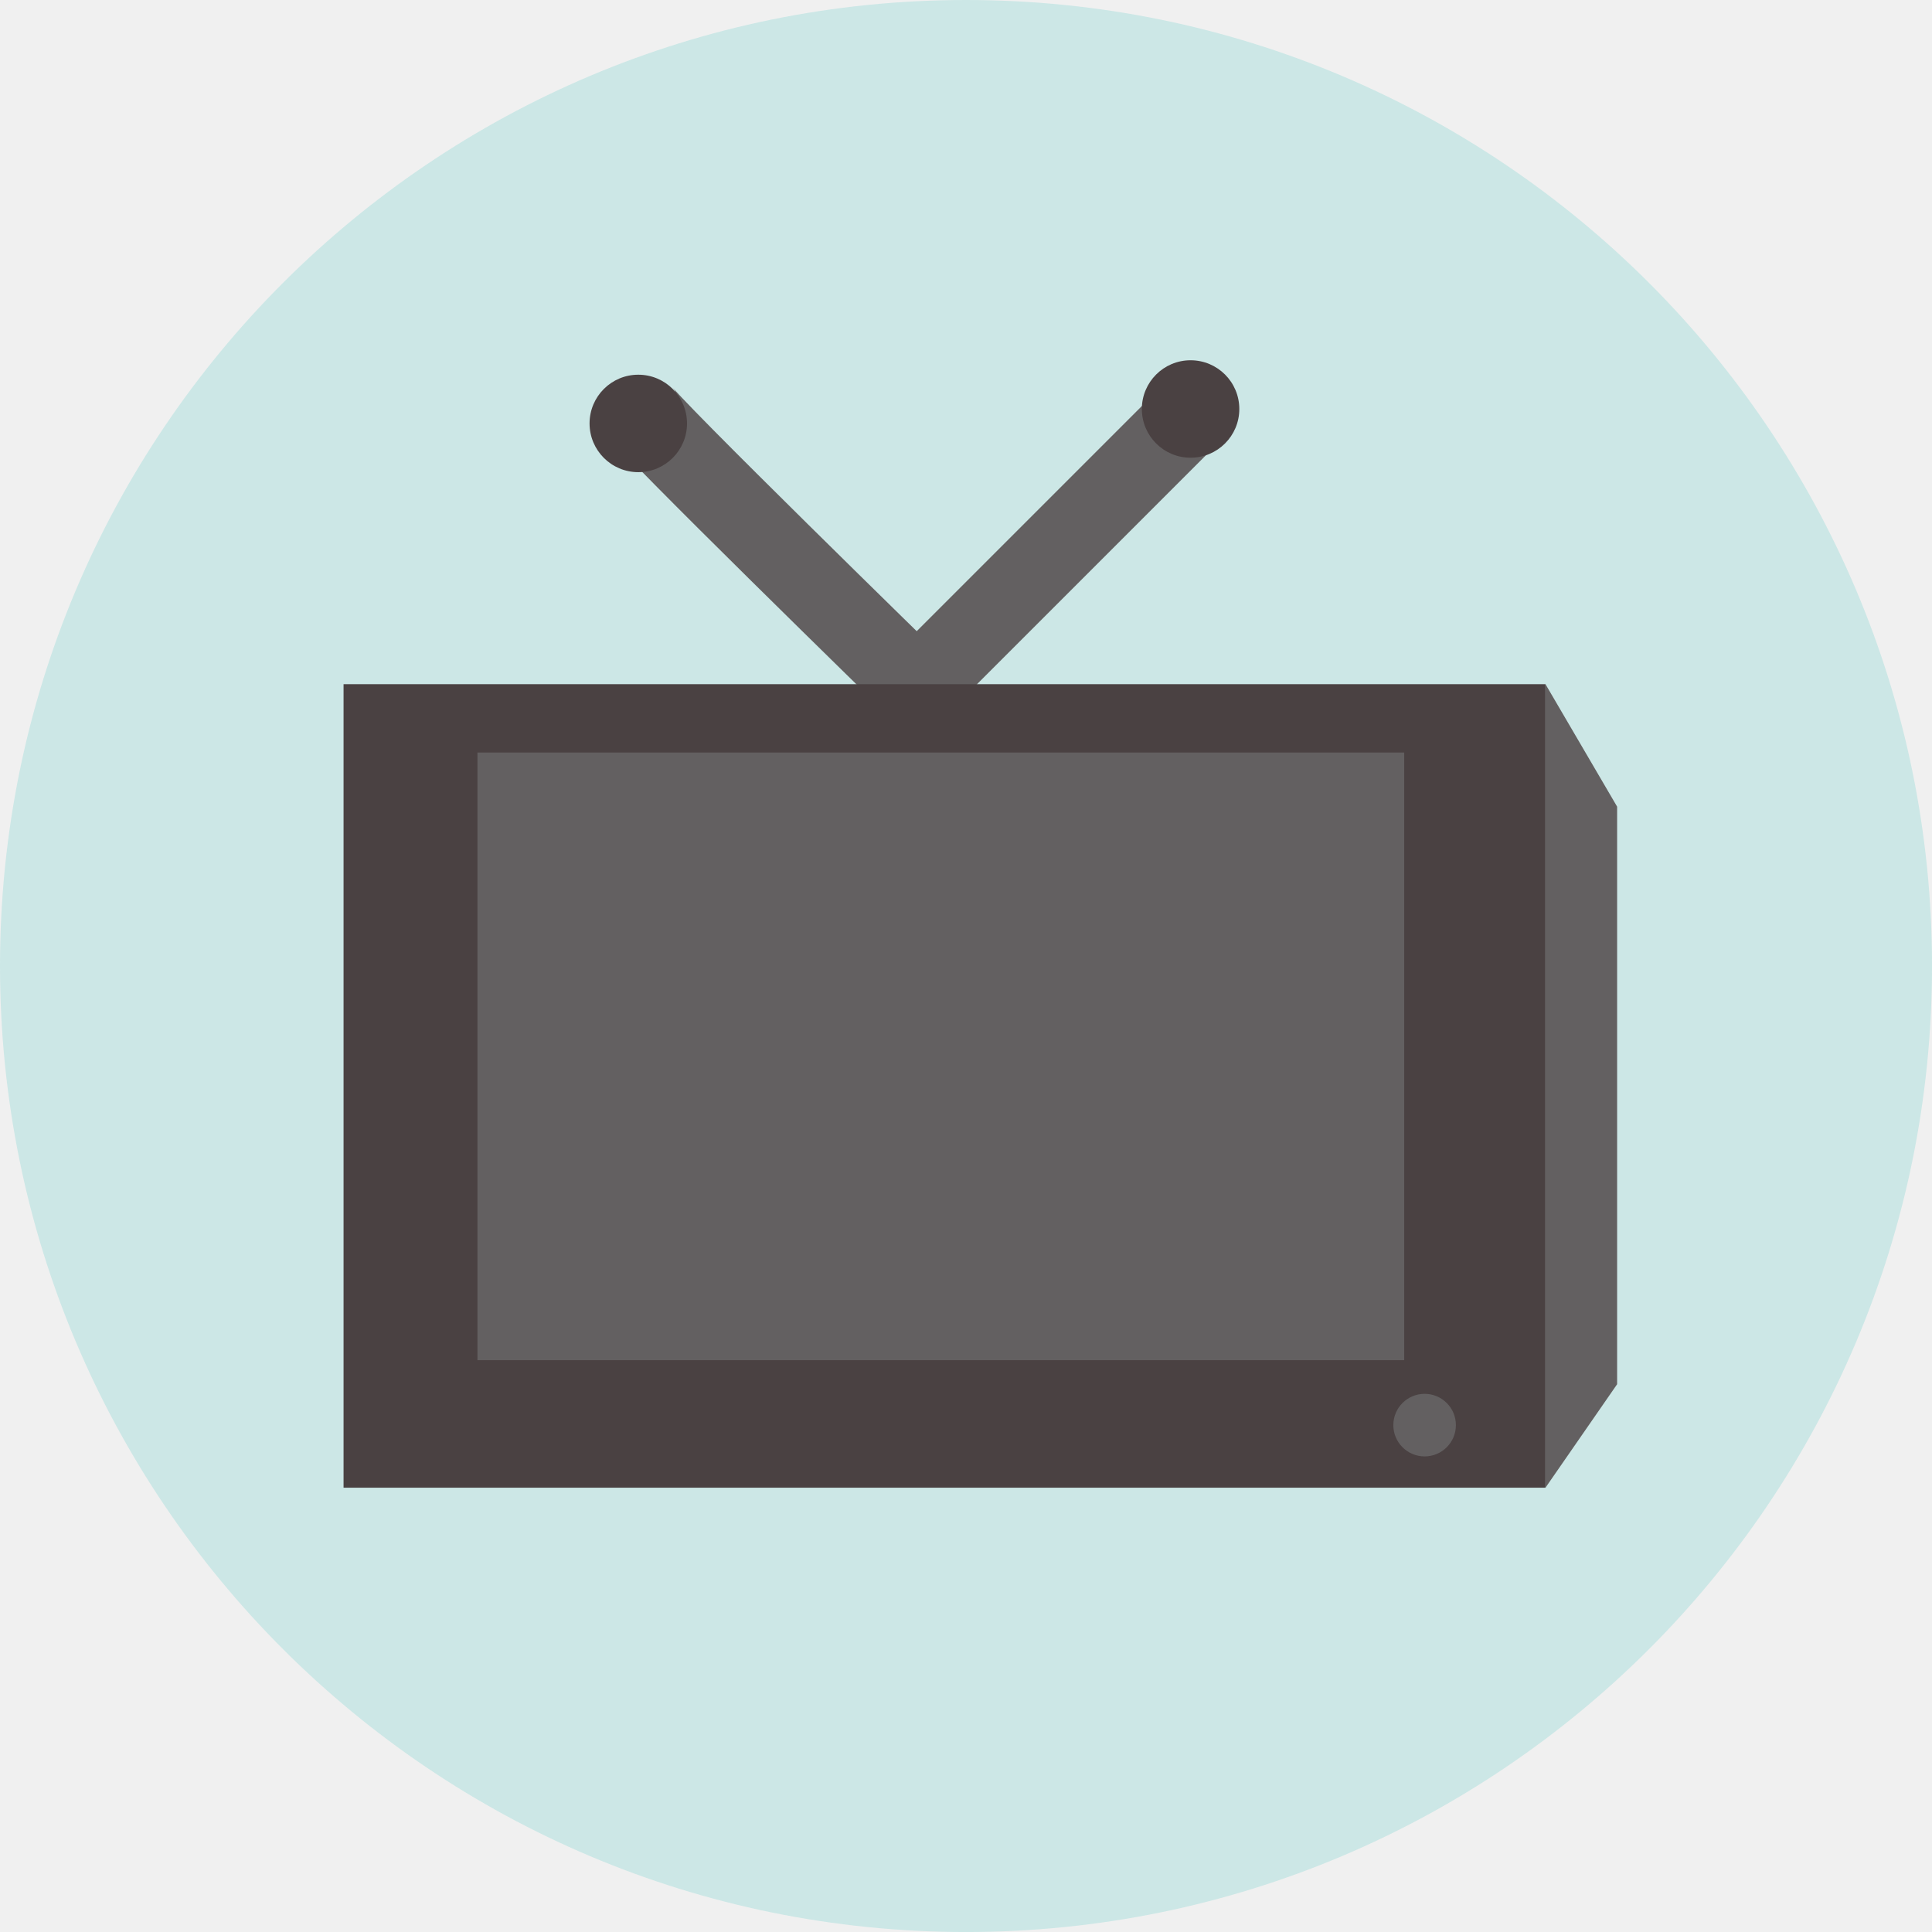
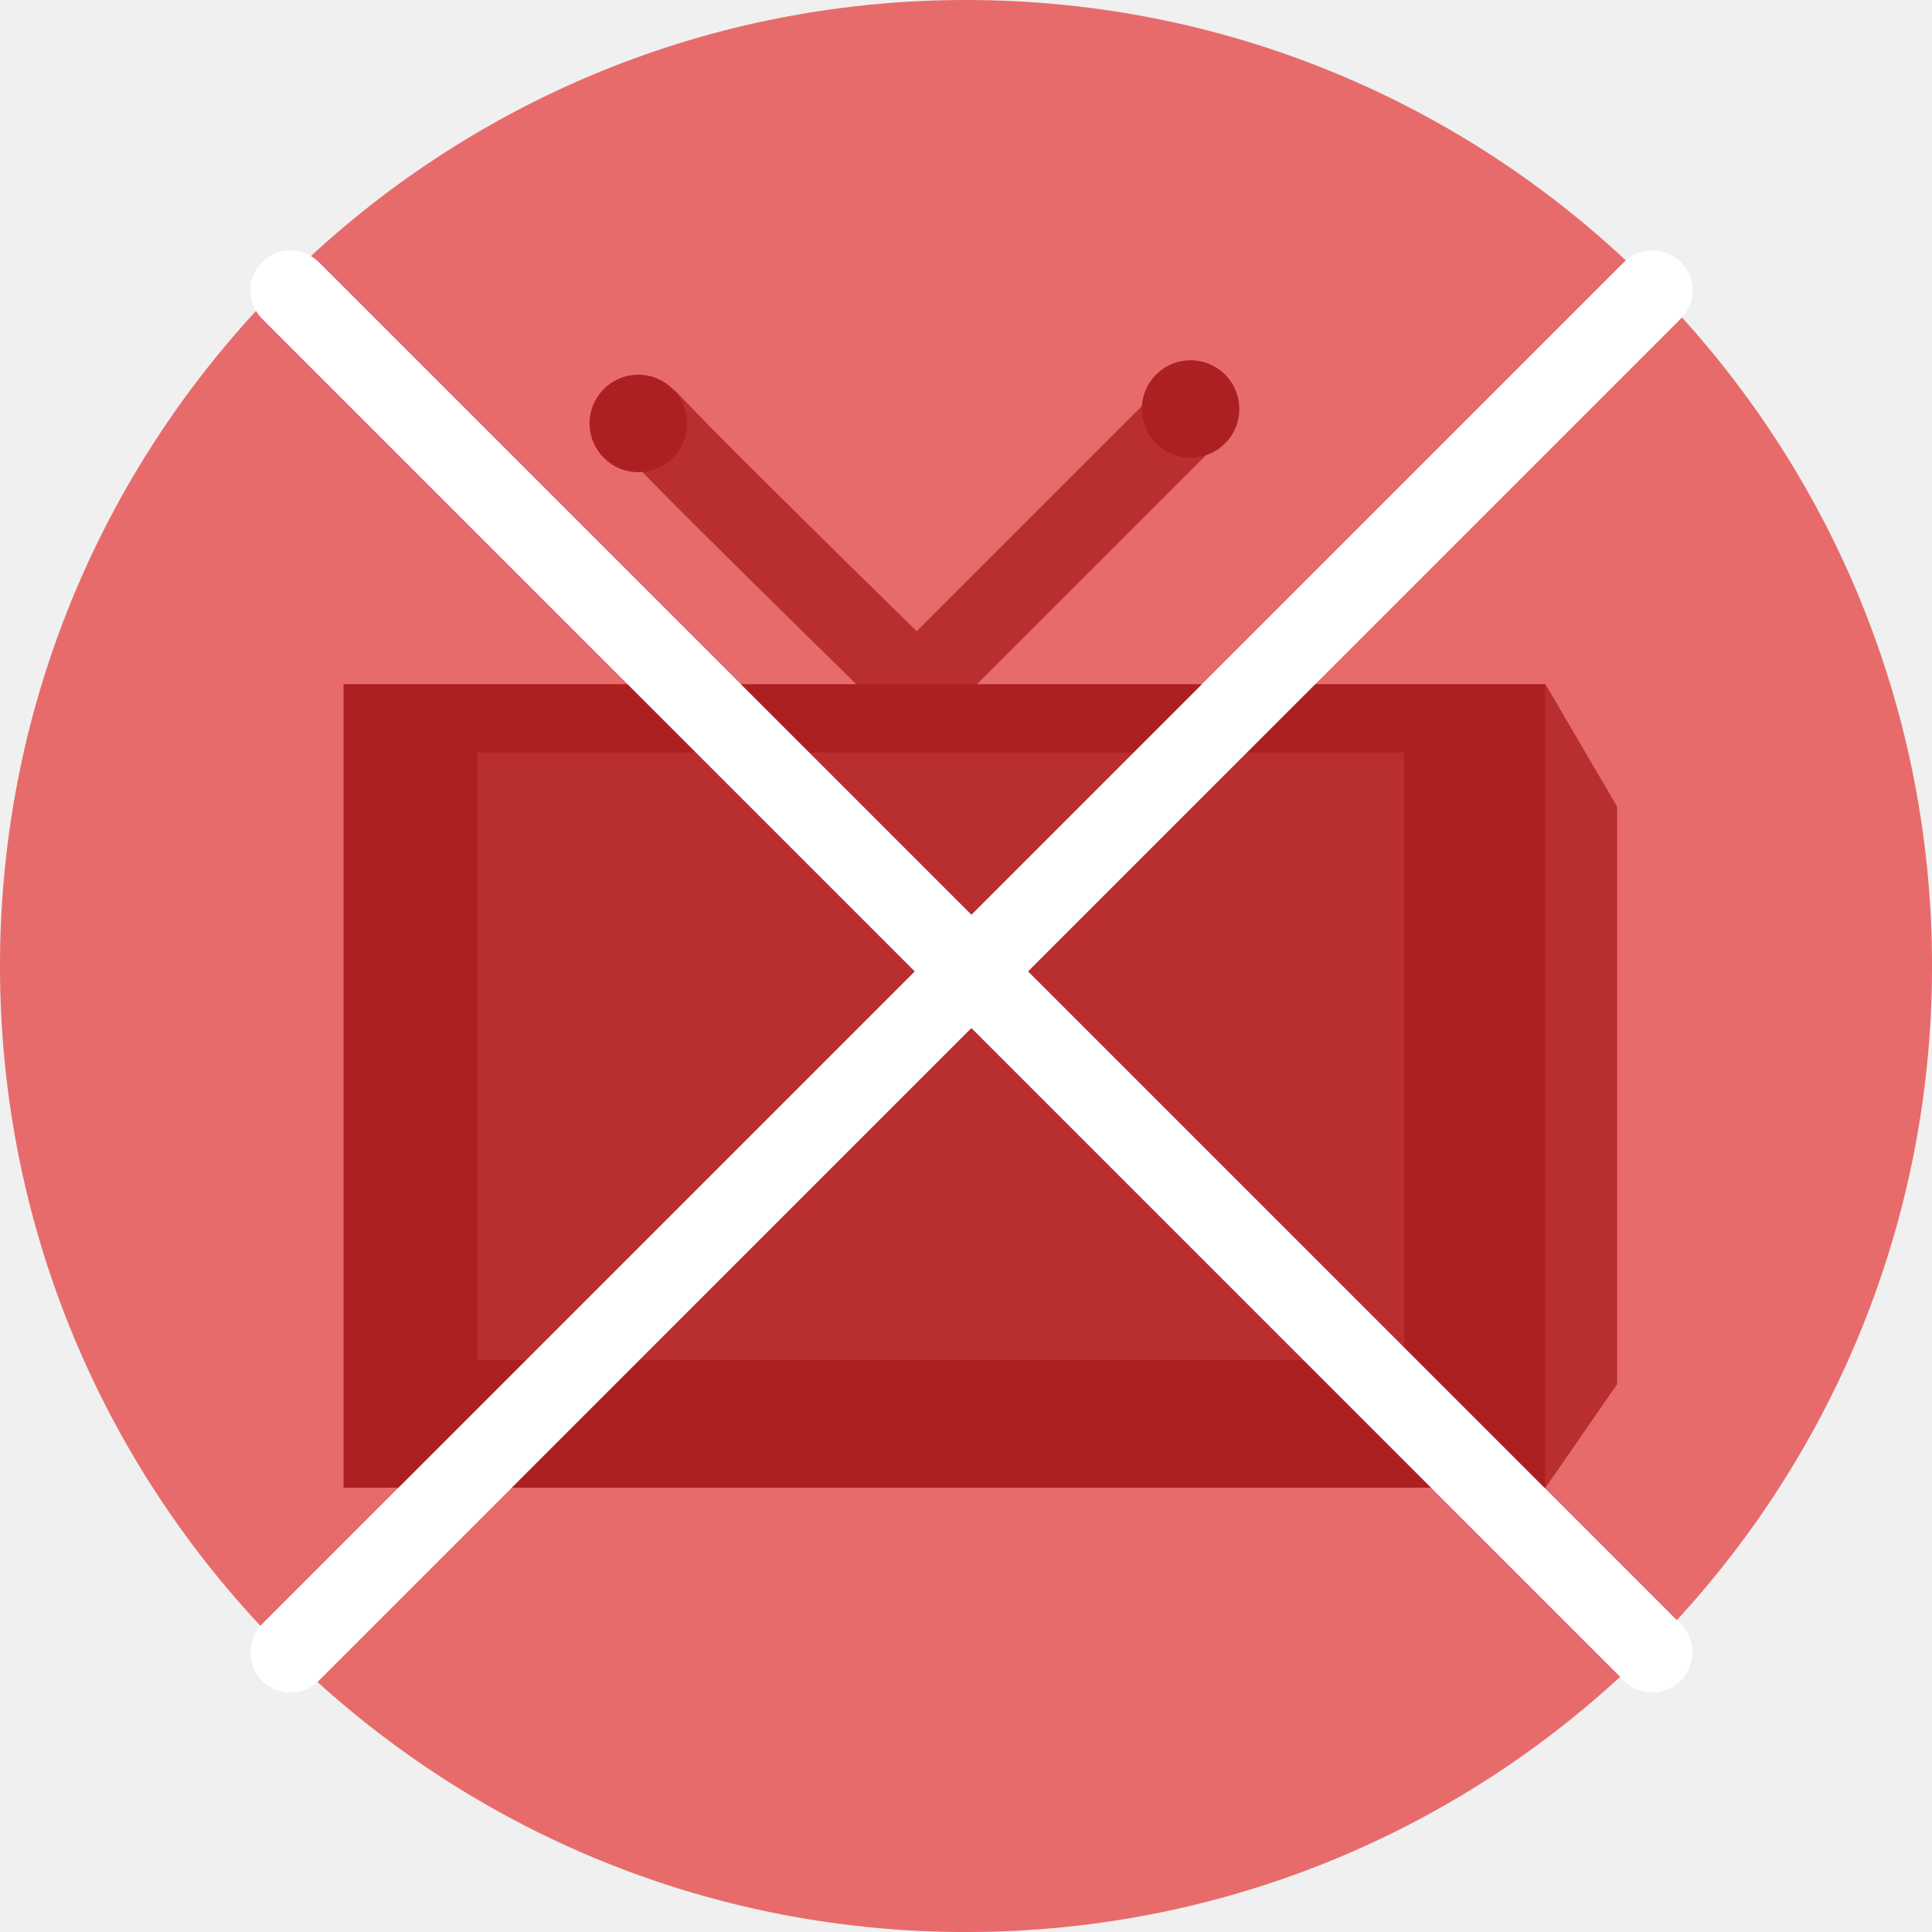
<svg xmlns="http://www.w3.org/2000/svg" width="96.459" height="96.459" viewBox="0 0 96.459 96.459">
-   <g transform="translate(-28 -357.452)">
-     <circle cx="48.23" cy="48.23" r="48.23" transform="translate(28 357.452)" fill="#cce7e6" />
-     <g transform="translate(-541.084 131.319)">
-       <path d="M601.052,246.643c.083.416,13.816,13.816,13.816,13.816l13.691-13.691" fill="none" stroke="#636061" stroke-miterlimit="10" stroke-width="4" />
-       <rect width="60.009" height="40.117" transform="translate(586.237 260.292)" fill="#4a4142" />
-       <rect width="46.271" height="30.337" transform="translate(592.921 263.705)" fill="#636061" />
-       <circle cx="2.433" cy="2.433" r="2.433" transform="translate(598.519 244.841)" fill="#4a4142" />
-       <circle cx="2.433" cy="2.433" r="2.433" transform="translate(626.093 244.12)" fill="#4a4142" />
-       <circle cx="1.562" cy="1.562" r="1.562" transform="translate(638.649 295.723)" fill="#636061" />
-       <path d="M646.245,260.292l3.577,6.115v28.836l-3.577,5.166Z" fill="#636061" />
+   <g id="tv" transform="translate(-207 -358)">
+     <g id="Group_9" data-name="Group 9" transform="translate(-362.084 131.867)">
+       <circle id="Ellipse_7" data-name="Ellipse 7" cx="48.23" cy="48.23" r="48.23" transform="translate(569.084 226.133)" fill="#cce7e6" />
+       <g id="Group_8" data-name="Group 8">
+         <g id="Group_7" data-name="Group 7">
+           <path id="Path_17" data-name="Path 17" d="M601.052,246.643c.083.416,13.816,13.816,13.816,13.816l13.691-13.691" fill="none" stroke="#636061" stroke-miterlimit="10" stroke-width="4" />
+           <rect id="Rectangle_1" data-name="Rectangle 1" width="60.009" height="40.117" transform="translate(586.237 260.292)" fill="#4a4142" />
+           <rect id="Rectangle_2" data-name="Rectangle 2" width="46.271" height="30.337" transform="translate(592.921 263.705)" fill="#636061" />
+         </g>
+         <circle id="Ellipse_8" data-name="Ellipse 8" cx="2.433" cy="2.433" r="2.433" transform="translate(598.519 244.841)" fill="#4a4142" />
+         <circle id="Ellipse_9" data-name="Ellipse 9" cx="2.433" cy="2.433" r="2.433" transform="translate(626.093 244.12)" fill="#4a4142" />
+         <circle id="Ellipse_10" data-name="Ellipse 10" cx="1.562" cy="1.562" r="1.562" transform="translate(638.649 295.723)" fill="#636061" />
+         <path id="Path_18" data-name="Path 18" d="M646.245,260.292l3.577,6.115v28.836l-3.577,5.166Z" fill="#636061" />
+       </g>
+     </g>
+     <g id="tv-2" data-name="tv" transform="translate(67)">
+       <g id="Group_6" data-name="Group 6" transform="translate(-359.084 318.319)">
+         <circle id="Ellipse_1" data-name="Ellipse 1" cx="48.23" cy="48.23" r="48.23" transform="translate(499.084 39.681)" fill="#ff0505" opacity="0.549" />
+       </g>
+       <line id="Line_1" data-name="Line 1" x2="68" y2="68" transform="translate(154.5 372.5)" fill="none" stroke="#fff" stroke-linecap="round" stroke-width="4" />
+       <line id="Line_2" data-name="Line 2" x1="68" y2="68" transform="translate(154.5 372.5)" fill="none" stroke="#fff" stroke-linecap="round" stroke-width="4" />
    </g>
  </g>
</svg>
